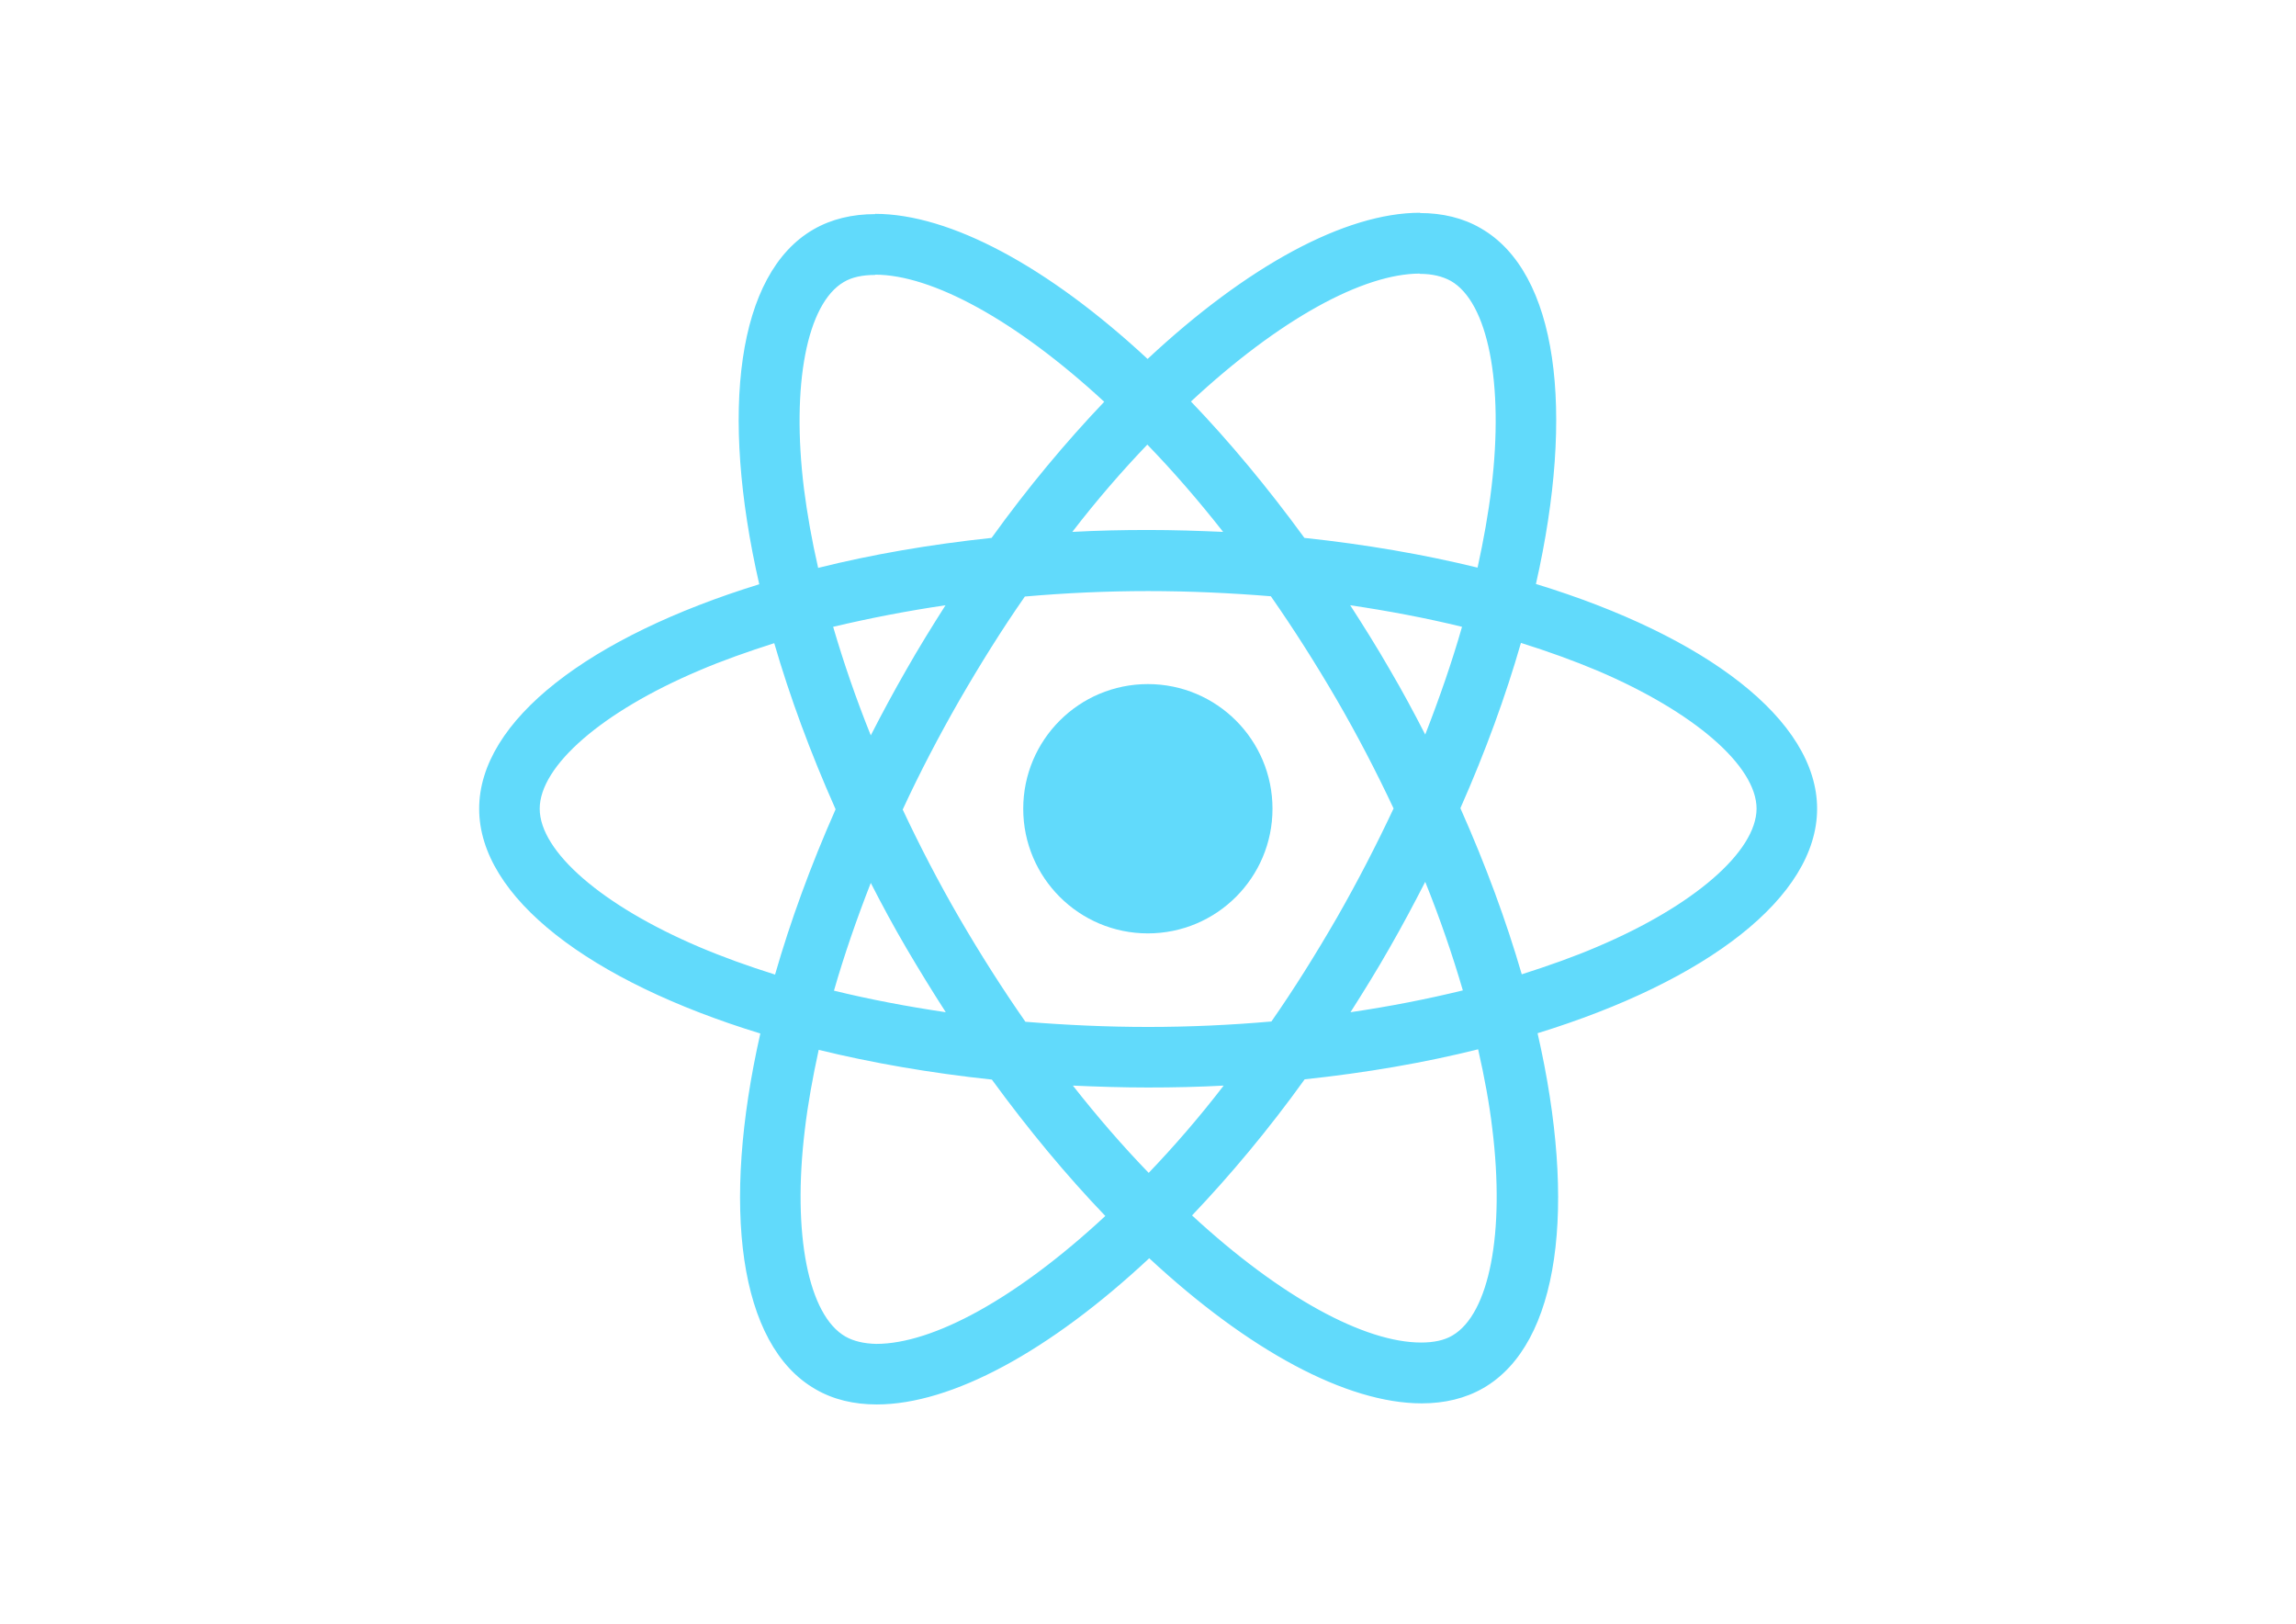
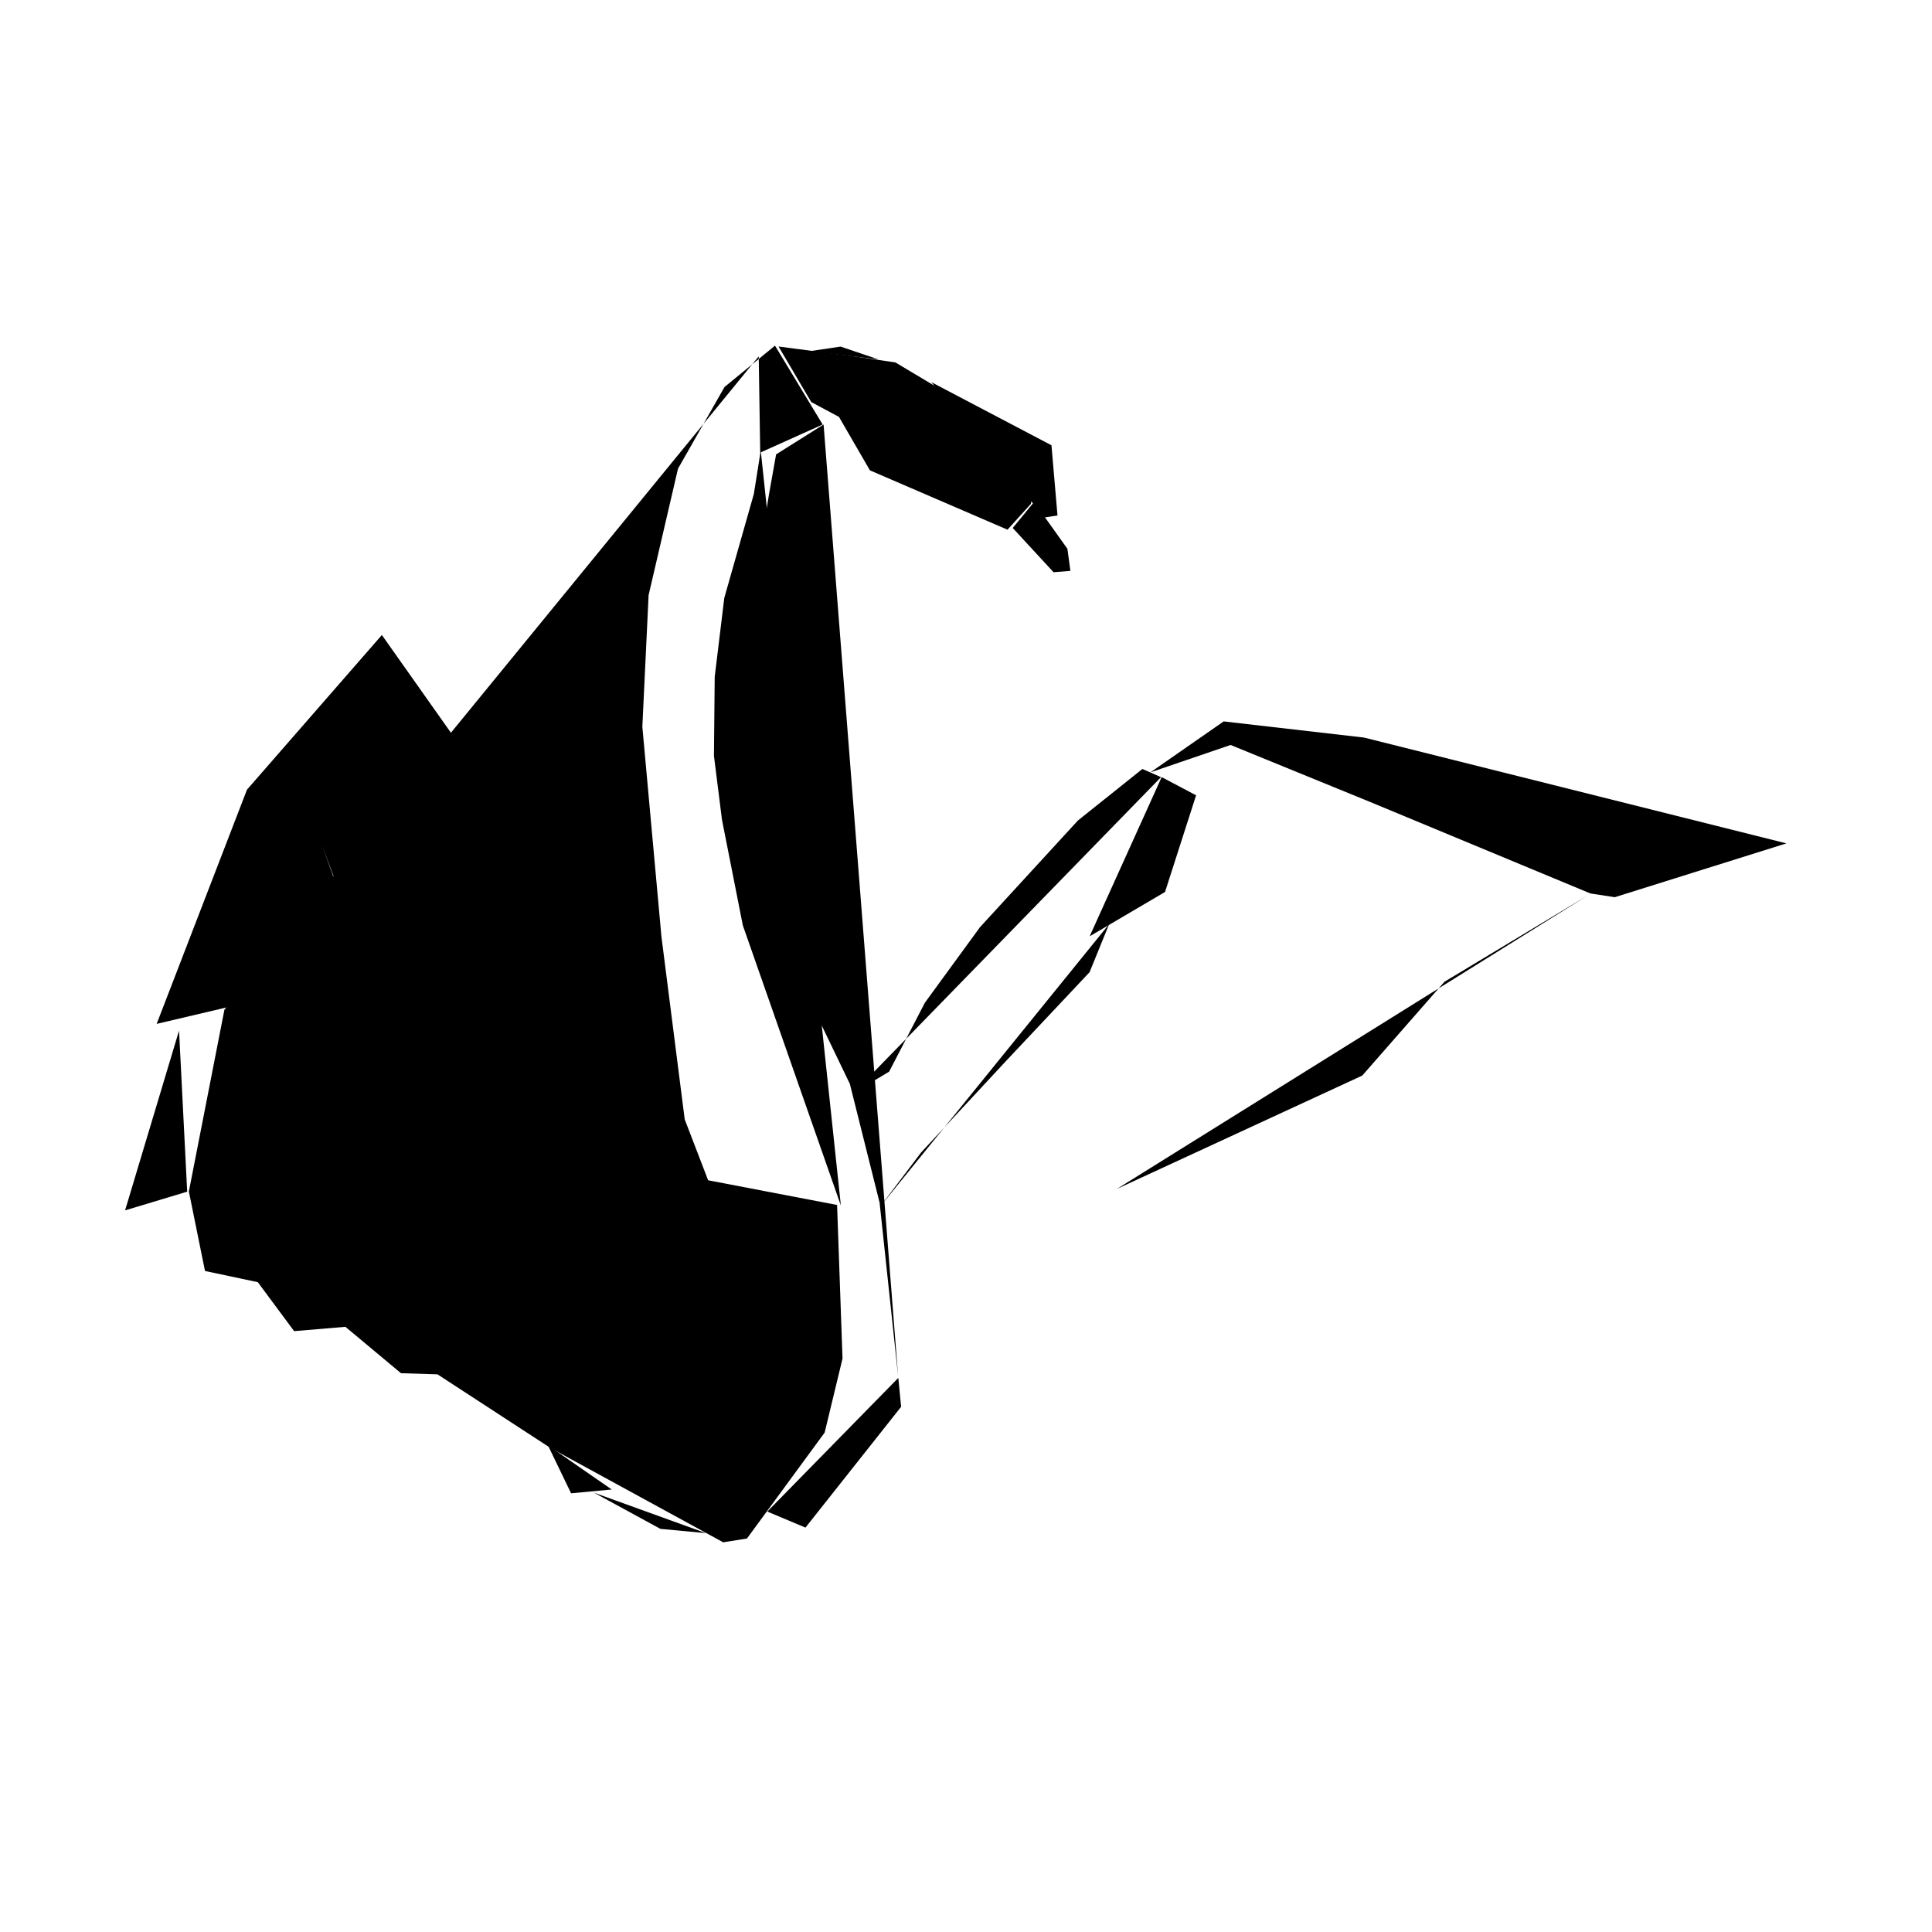
- <svg xmlns="http://www.w3.org/2000/svg" viewBox="0 0 841.9 595.3">
-   <g fill="#61DAFB">
-     <path d="M666.3 296.5c0-32.5-40.7-63.3-103.1-82.4 14.4-63.6 8-114.2-20.2-130.4-6.5-3.8-14.1-5.6-22.4-5.6v22.3c4.6 0 8.3.9 11.4 2.6 13.6 7.8 19.5 37.5 14.9 75.7-1.1 9.4-2.9 19.3-5.1 29.4-19.6-4.8-41-8.5-63.5-10.9-13.5-18.5-27.5-35.3-41.6-50 32.6-30.3 63.2-46.9 84-46.9V78c-27.5 0-63.5 19.6-99.9 53.6-36.4-33.8-72.4-53.2-99.9-53.2v22.3c20.7 0 51.4 16.5 84 46.6-14 14.7-28 31.4-41.3 49.9-22.6 2.4-44 6.1-63.6 11-2.3-10-4-19.7-5.2-29-4.7-38.2 1.1-67.9 14.6-75.8 3-1.8 6.9-2.6 11.5-2.6V78.5c-8.4 0-16 1.8-22.6 5.6-28.1 16.2-34.4 66.7-19.9 130.1-62.2 19.2-102.7 49.9-102.7 82.3 0 32.5 40.7 63.3 103.1 82.4-14.4 63.6-8 114.2 20.2 130.4 6.5 3.8 14.1 5.6 22.5 5.6 27.5 0 63.5-19.6 99.9-53.6 36.4 33.8 72.4 53.2 99.9 53.2 8.4 0 16-1.8 22.6-5.6 28.1-16.2 34.4-66.7 19.9-130.1 62-19.1 102.5-49.9 102.5-82.3zm-130.2-66.7c-3.7 12.9-8.3 26.2-13.5 39.5-4.1-8-8.4-16-13.1-24-4.6-8-9.5-15.8-14.4-23.4 14.2 2.1 27.9 4.7 41 7.9zm-45.8 106.5c-7.8 13.5-15.8 26.3-24.1 38.2-14.9 1.3-30 2-45.2 2-15.1 0-30.2-.7-45-1.9-8.3-11.9-16.4-24.6-24.2-38-7.6-13.1-14.5-26.4-20.8-39.8 6.2-13.4 13.2-26.8 20.7-39.9 7.8-13.5 15.8-26.3 24.1-38.2 14.9-1.3 30-2 45.2-2 15.1 0 30.2.7 45 1.9 8.3 11.9 16.4 24.6 24.2 38 7.6 13.1 14.5 26.4 20.8 39.8-6.3 13.4-13.2 26.8-20.7 39.9zm32.3-13c5.4 13.4 10 26.8 13.8 39.8-13.1 3.2-26.9 5.9-41.2 8 4.9-7.7 9.8-15.6 14.4-23.7 4.6-8 8.9-16.1 13-24.1zM421.2 430c-9.3-9.6-18.6-20.3-27.8-32 9 .4 18.2.7 27.5.7 9.4 0 18.7-.2 27.8-.7-9 11.7-18.3 22.4-27.5 32zm-74.4-58.9c-14.2-2.1-27.9-4.7-41-7.9 3.7-12.9 8.3-26.2 13.5-39.5 4.1 8 8.4 16 13.1 24 4.7 8 9.5 15.8 14.4 23.4zM420.7 163c9.3 9.6 18.6 20.3 27.8 32-9-.4-18.2-.7-27.5-.7-9.4 0-18.7.2-27.8.7 9-11.7 18.3-22.4 27.5-32zm-74 58.9c-4.9 7.7-9.8 15.6-14.4 23.7-4.6 8-8.9 16-13 24-5.4-13.4-10-26.8-13.8-39.8 13.1-3.1 26.9-5.8 41.2-7.9zm-90.5 125.2c-35.4-15.1-58.3-34.9-58.3-50.6 0-15.7 22.9-35.6 58.3-50.6 8.6-3.7 18-7 27.7-10.1 5.7 19.6 13.2 40 22.5 60.9-9.2 20.8-16.6 41.1-22.2 60.6-9.9-3.1-19.3-6.5-28-10.2zM310 490c-13.6-7.8-19.5-37.5-14.9-75.7 1.1-9.4 2.9-19.3 5.1-29.4 19.6 4.8 41 8.5 63.5 10.9 13.5 18.5 27.5 35.3 41.6 50-32.6 30.3-63.2 46.9-84 46.9-4.5-.1-8.3-1-11.3-2.7zm237.2-76.2c4.7 38.2-1.1 67.9-14.6 75.8-3 1.8-6.9 2.6-11.5 2.6-20.7 0-51.4-16.5-84-46.6 14-14.7 28-31.4 41.3-49.9 22.6-2.4 44-6.1 63.6-11 2.3 10.1 4.1 19.8 5.2 29.1zm38.5-66.7c-8.6 3.7-18 7-27.7 10.1-5.7-19.6-13.2-40-22.5-60.9 9.2-20.8 16.6-41.1 22.2-60.6 9.9 3.1 19.3 6.5 28.1 10.2 35.4 15.1 58.3 34.9 58.3 50.6-.1 15.7-23 35.6-58.4 50.6zM320.8 78.4z" />
-     <circle cx="420.9" cy="296.5" r="45.7" />
-     <path d="M520.5 78.1z" />
-   </g>
+ <svg viewBox="0 0 500 500" width="500" height="500" align="right">
+   <polyline class="line" points="95.237 252.104 40.542 264.981 63.919 204.366 98.828 164.341 164.772 257.671 96.533 254.514 83.321 218.648" />
+   <polyline style="fill: rgb(216, 216, 216); stroke: rgb(0, 0, 0);" points="58.69 294.797" />
+   <polyline class="line" points="40.678 264.931 56.597 268.017" />
+   <polyline class="line" points="46.335 266.723 32.371 313.245 48.444 308.399" />
+   <line class="line" x1="32.776" y1="312.321" x2="56.384" y2="267.927" />
+   <polyline class="line" points="58.08 261.319 48.877 308.358 53.053 328.925 66.721 331.827 76.12 344.5 89.388 343.378 103.776 355.386 113.223 355.678 142.457 374.73 187.165 399.148 193.312 398.164 213.422 370.746 218.044 351.594 216.637 311.847 183.262 305.454 177.203 289.693 171.177 242.38 166.238 188.081 167.859 154.014 175.469 121.285 187.506 100.154 200.568 89.45 212.9 109.866 196.742 117.134 196.353 92.227" />
+   <polyline class="line" points="201.488 89.678 221.07 92.24 231.729 93.795 269.89 116.612 266.772 130.424 260.74 137.081 225.137 121.728 217.125 107.895 209.948 104.049" />
+   <polyline class="line" points="213.066 109.709 216.123 107.38" />
+   <polyline class="line" points="213.142 109.87 200.857 117.591 199.002 127.996 196.598 142.872 193.873 170.313 193.378 193.27 197.733 215.227 202.42 232.886 211.818 263.64 219.945 280.519 227.64 311.249 232.428 356.109" />
+   <polyline class="line" points="232.483 356.598 233.21 364.074 208.454 395.34 198.577 391.191" />
+   <polyline class="line" points="217.617 311.992 192.247 239.499 186.845 212.145 184.768 195.602 184.968 175.148 187.445 154.747 195.095 127.837 196.877 116.591" />
+   <polyline class="line" points="209.474 90.894 217.545 89.699 227.377 93.026" />
+   <polyline class="line" points="241.007 98.89 272.117 115.236 273.677 133.404 270.379 133.908" />
+   <polyline class="line" points="267.609 129.926 276.243 142.025 277.019 147.745 272.656 148.09 262.094 136.639" />
+   <polyline class="line" points="220.837 282.881 230.101 277.349 239.362 259.499 253.63 239.942 278.962 212.346 295.648 199.009 300.471 201.127" />
+   <polyline class="line" points="297.714 199.891 316.689 186.699 353.002 190.88 462.32 218.265 417.913 232.194 411.602 231.23 355.189 207.794 318.477 192.798" />
+   <polyline class="line" points="180.665 377.506 186.375 394.994 193.676 396.47" />
+   <polyline class="line" points="213.122 367.823 184.794 324.242 154.255 321.059 145.331 315.195 128.464 300.494 92.365 254.87" />
+   <polyline class="line" points="109.304 255.037 114.852 265.488 118.605 273.356" />
+   <polyline class="line" points="114.442 264.841 145.017 314.635" />
+   <polyline class="line" points="137.303 300.994 138.582 289.806 142.26 282.254 147.139 278.974 151.454 284.594" />
+   <polyline class="line" points="149.724 281.223 154.34 282.639 160.28 292.23 168.035 302.771" />
+   <polyline class="line" points="147.567 284.733 145.698 289.329 146.309 296.223 149.976 304.543 171.182 303.839 160.048 317.683" />
+   <polyline class="line" points="171.312 304.07 183.592 305.485" />
+   <polyline class="line" points="158.126 321.266 186.739 308.894 196.877 311.777 191.706 319.914 212.819 366.089" />
+   <polyline class="line" points="227.783 312.268 238.421 298.211 260.307 274.636 281.974 251.61 287.051 239.148" />
+   <polyline class="line" points="282.007 242.309 301.511 230.838 309.547 205.823 300.637 201.116" />
+   <polyline class="line" points="141.803 374.045 147.799 386.464 158.32 385.482" />
+   <polyline class="line" points="153.685 386.286 170.914 395.667 182.691 396.776" />
+   <polyline class="line" points="79.134 344.328 96.183 292.861" />
+   <polyline class="line" points="114.026 355.594 122.461 315.351" />
+   <polyline class="line" points="289.055 307.688 352.547 278.36 373.821 254.082 411.129 231.602" />
+   <polyline class="line" points="374.168 253.675 329.909 231.185" />
+   <line class="line" x1="294.255" y1="304.046" x2="231.912" y2="348.673" />
</svg>
